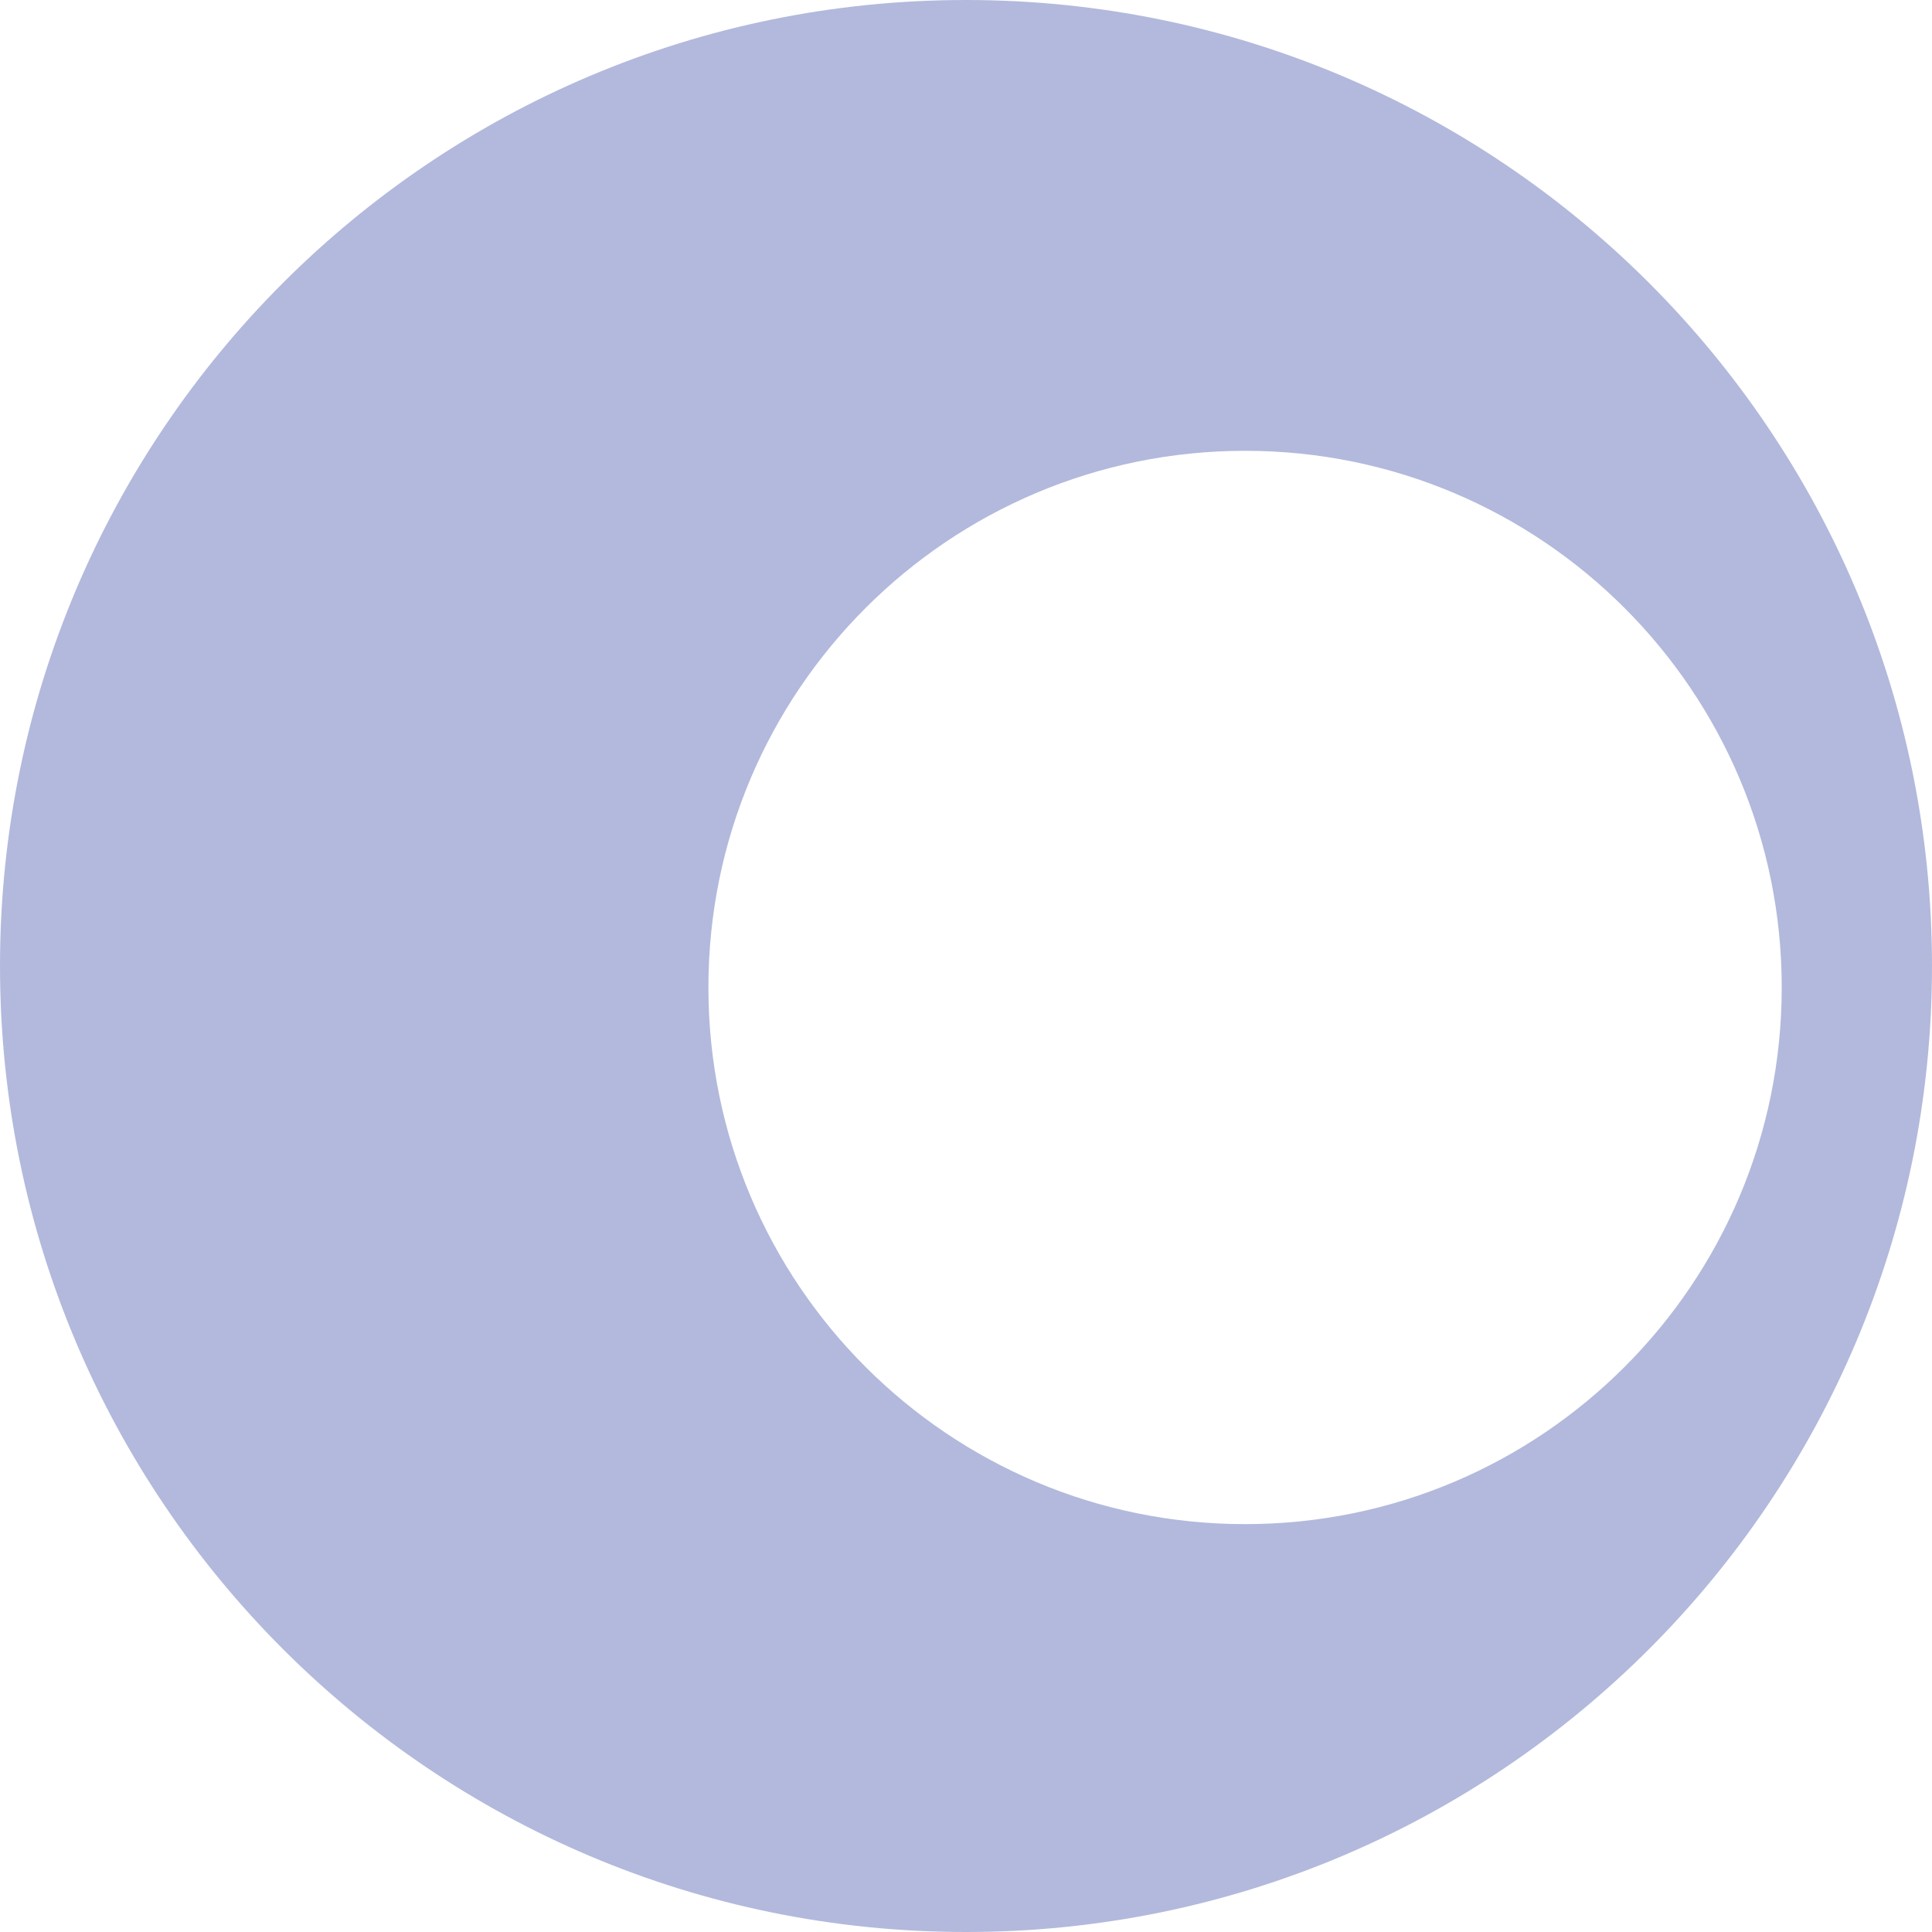
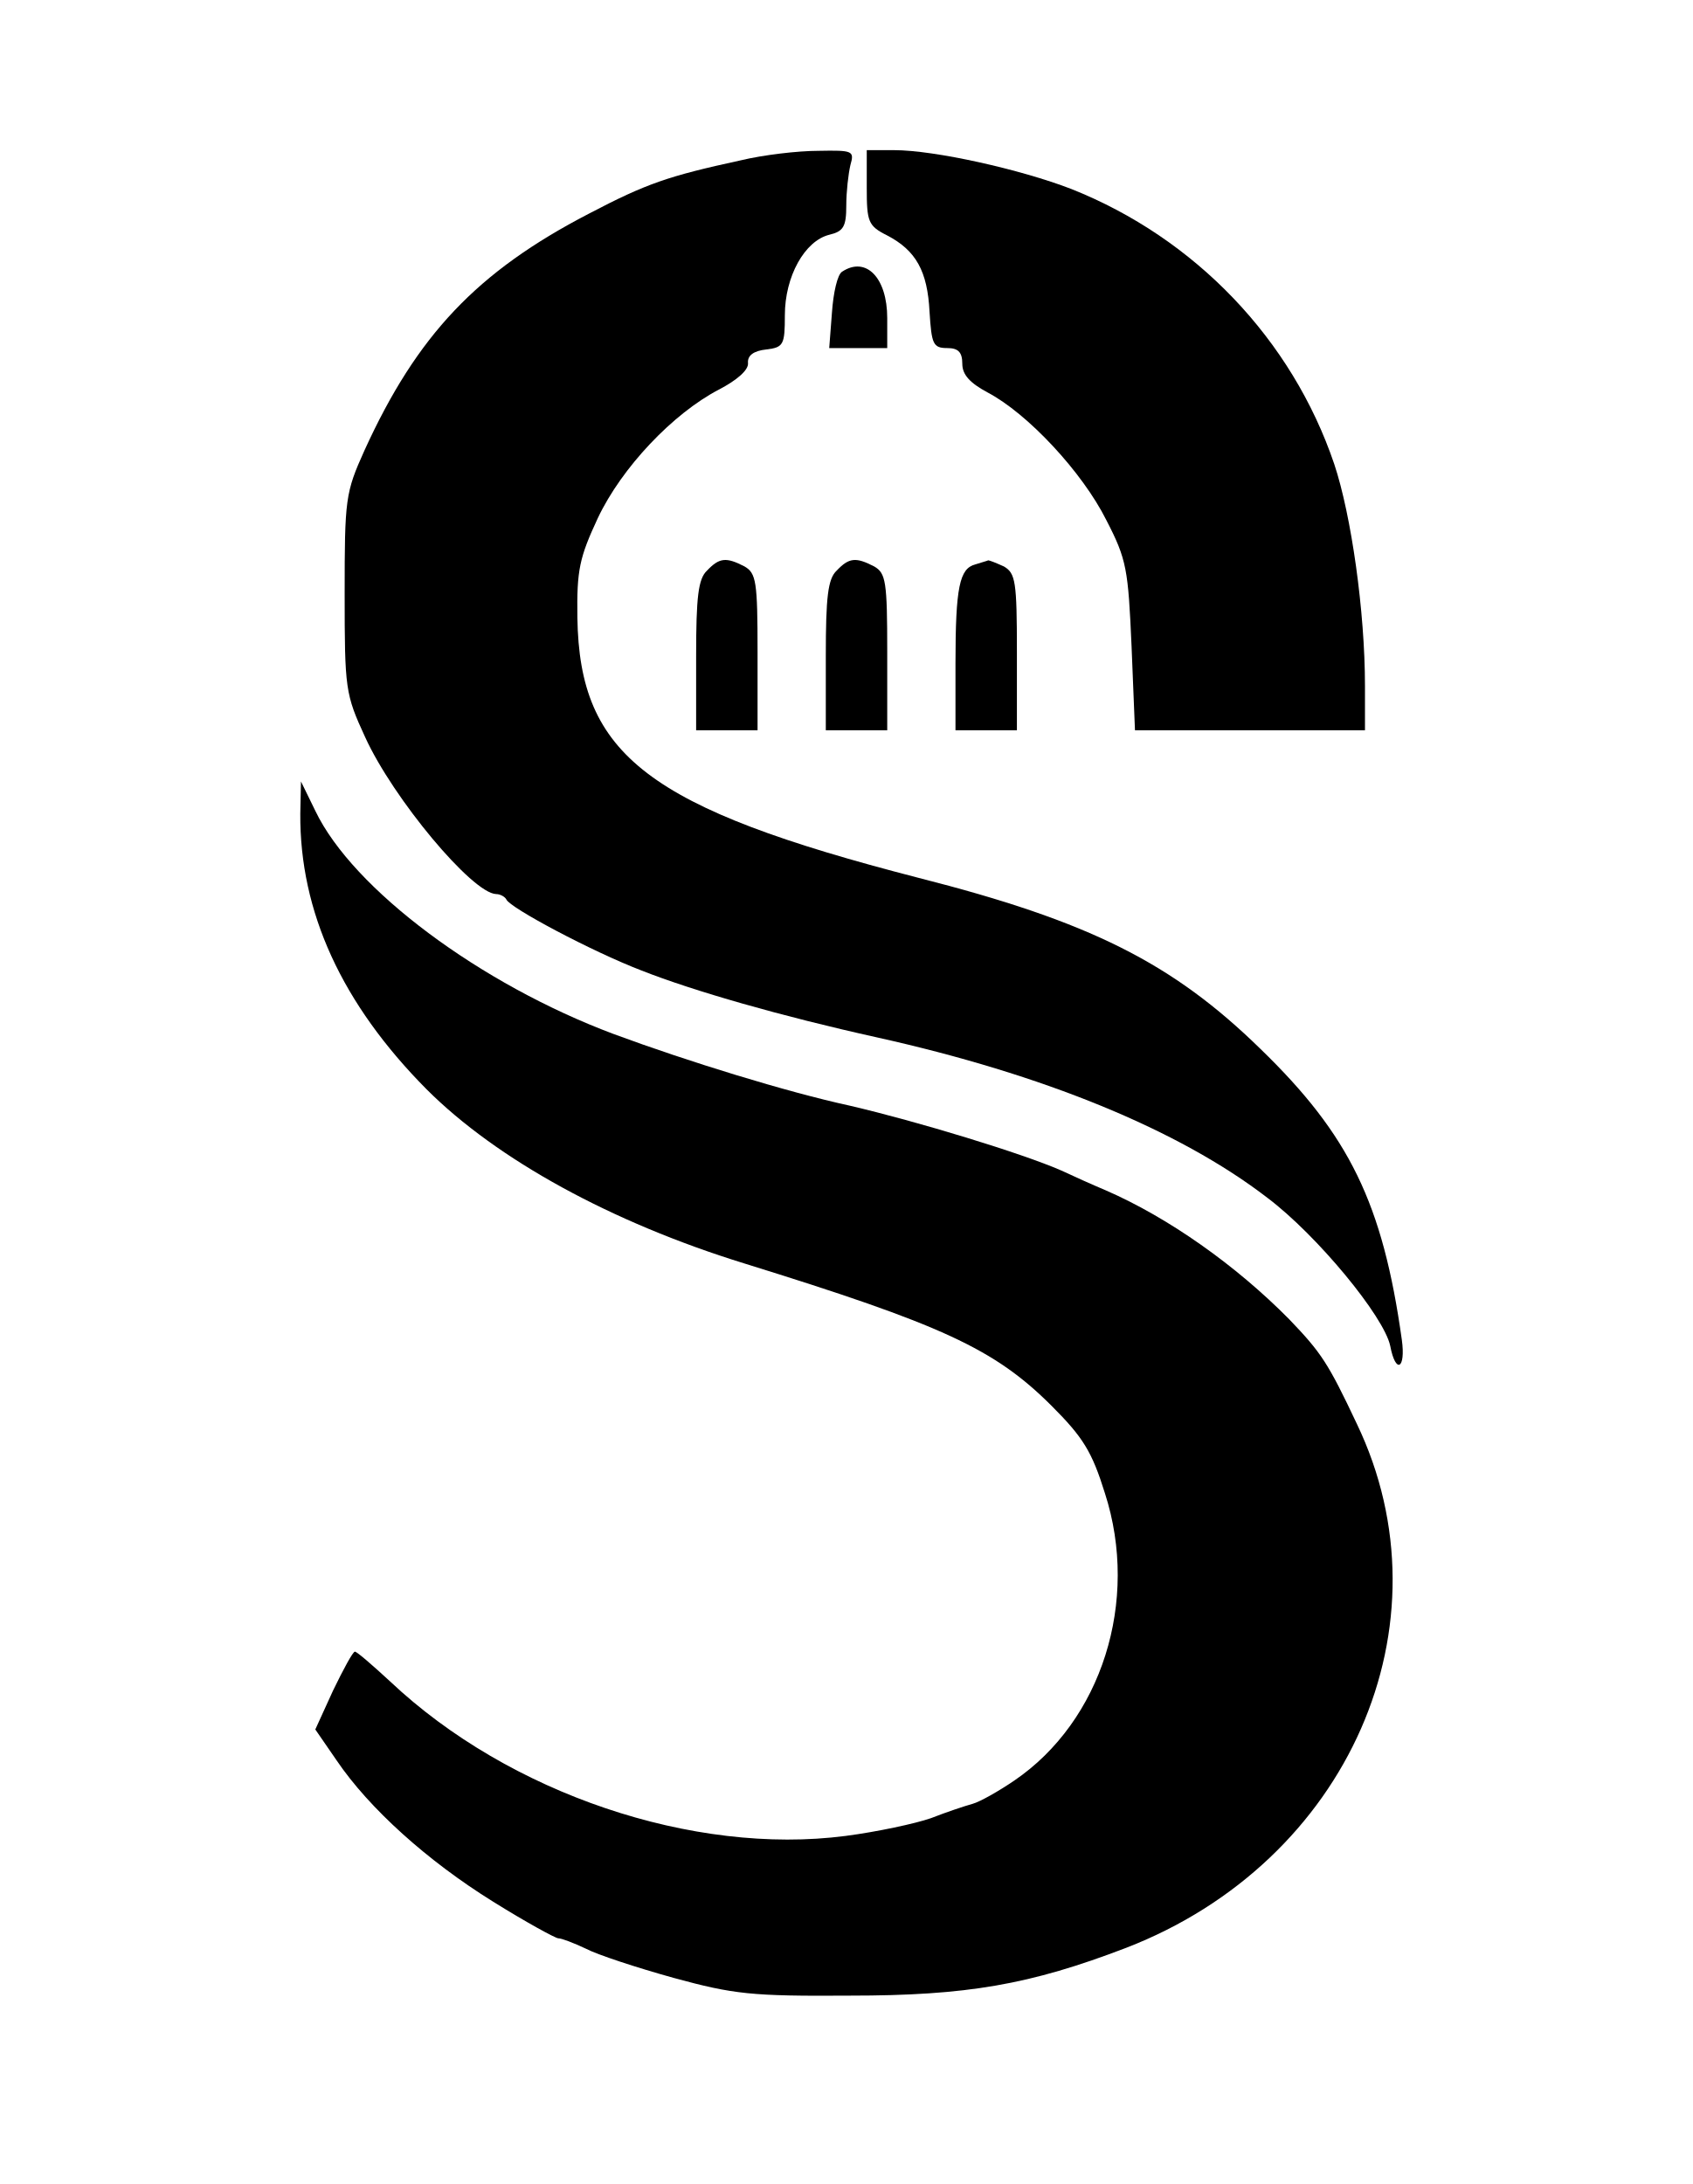
- <svg xmlns="http://www.w3.org/2000/svg" width="90" height="90" viewBox="0 0 90 90" fill="currentColor">
-   <path fill="rgb(178, 185, 220)" fill-rule="evenodd" clip-rule="evenodd" d="M45 90C69.853 90 90 69.853 90 45C90 20.147 69.853 0 45 0C20.147 0 0 20.147 0 45C0 69.853 20.147 90 45 90ZM58 71C71.807 71 83 59.807 83 46C83 32.193 71.807 21 58 21C44.193 21 33 32.193 33 46C33 59.807 44.193 71 58 71Z" />
+ <svg xmlns="http://www.w3.org/2000/svg" version="1.0" width="248pt" height="320pt" viewBox="0 0 248 320" preserveAspectRatio="xMidYMid meet">
+   <g transform="translate(0,320) scale(0.1,-0.1)" fill="#000000" stroke="none">
+     <path d="M1085 2965 c-106 -23 -138 -34 -222 -78 -164 -85 -252 -178 -329 -347 -28 -62 -29 -71 -29 -210 0 -140 1 -147 30 -210 41 -90 157 -229 192 -230 6 0 13 -4 15 -8 5 -12 125 -76 198 -104 76 -30 205 -67 345 -98 243 -54 442 -135 572 -235 73 -55 171 -174 180 -217 8 -42 23 -34 17 9 -28 200 -77 300 -207 426 -129 126 -250 187 -502 251 -395 102 -496 179 -499 381 -1 70 3 88 30 146 35 74 110 153 177 188 27 14 44 29 43 39 -1 11 8 18 27 20 25 3 27 7 27 50 0 57 29 109 65 118 21 5 25 12 25 43 0 20 3 46 6 59 6 21 4 22 -47 21 -30 0 -81 -6 -114 -14z" />
+     <path d="M1270 2925 c0 -50 2 -56 30 -70 42 -22 59 -52 62 -112 3 -47 5 -53 26 -53 16 0 22 -6 22 -23 0 -16 11 -28 37 -42 59 -31 139 -117 174 -187 30 -58 32 -72 37 -185 l5 -123 168 0 169 0 0 65 c0 109 -20 250 -45 325 -62 183 -204 331 -385 403 -75 29 -201 57 -260 57 l-40 0 0 -55z" />
+     <path d="M1234 2802 c-7 -4 -13 -31 -15 -60 l-4 -52 43 0 42 0 0 44 c0 59 -31 91 -66 68z" />
+     <path d="M1036 2364 c-13 -12 -16 -39 -16 -125 l0 -109 45 0 45 0 0 115 c0 103 -2 115 -19 125 -27 14 -37 13 -55 -6z" />
+     <path d="M1226 2364 c-13 -12 -16 -39 -16 -125 l0 -109 45 0 45 0 0 115 c0 103 -2 115 -19 125 -27 14 -37 13 -55 -6z" />
+     <path d="M1429 2373 c-23 -6 -29 -33 -29 -145 l0 -98 45 0 45 0 0 115 c0 103 -2 115 -19 125 -11 5 -21 9 -23 9 -2 -1 -10 -3 -19 -6z" />
+     <path d="M440 2008 c-1 -144 61 -279 185 -404 103 -103 271 -195 465 -255 290 -90 367 -125 451 -209 46 -46 59 -67 78 -128 51 -158 -5 -334 -133 -421 -22 -15 -50 -31 -61 -34 -11 -3 -38 -12 -61 -21 -23 -8 -79 -20 -125 -26 -223 -29 -493 62 -667 226 -26 24 -49 44 -52 44 -3 0 -17 -26 -32 -57 l-26 -57 31 -45 c48 -71 134 -148 229 -207 48 -30 92 -54 96 -54 5 0 23 -7 40 -15 17 -9 75 -28 129 -43 88 -24 114 -27 258 -26 172 0 264 16 405 70 326 126 479 474 338 768 -42 89 -52 104 -99 153 -78 79 -177 149 -269 189 -19 8 -48 21 -65 29 -57 25 -211 72 -310 95 -92 20 -238 65 -346 105 -195 73 -382 212 -437 327 l-21 43 -1 -47z" />
+   </g>
</svg>
